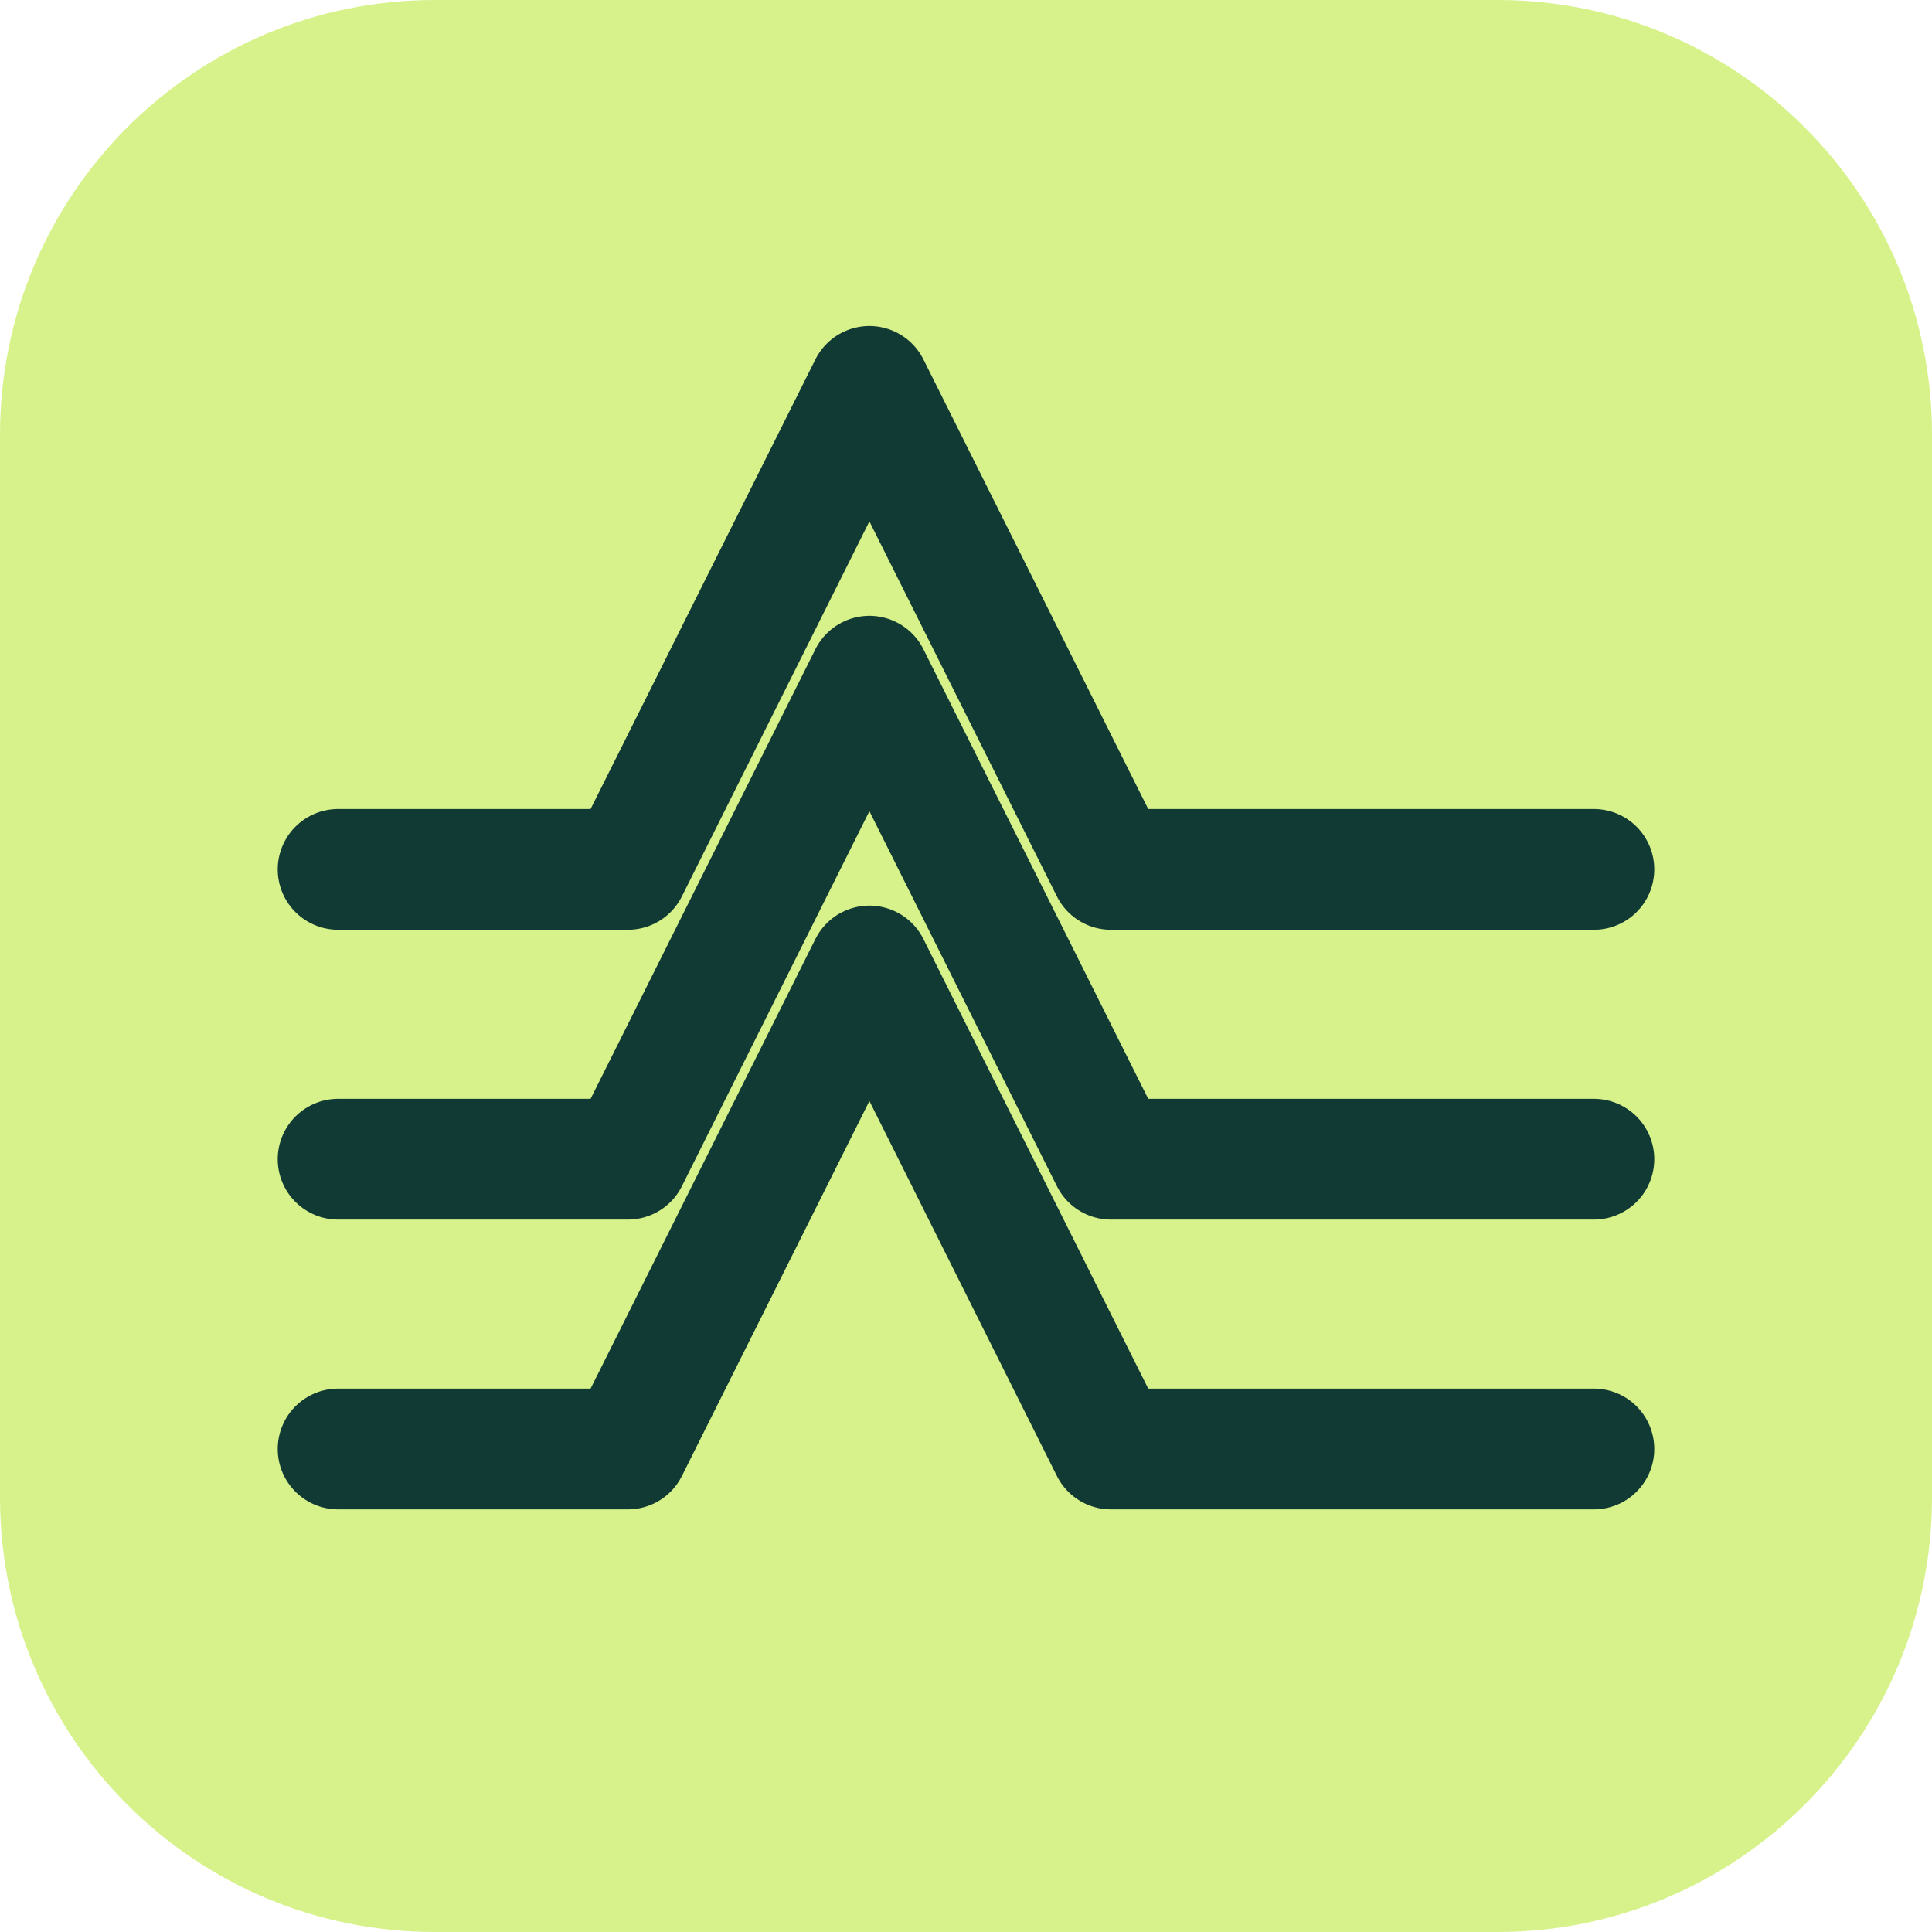
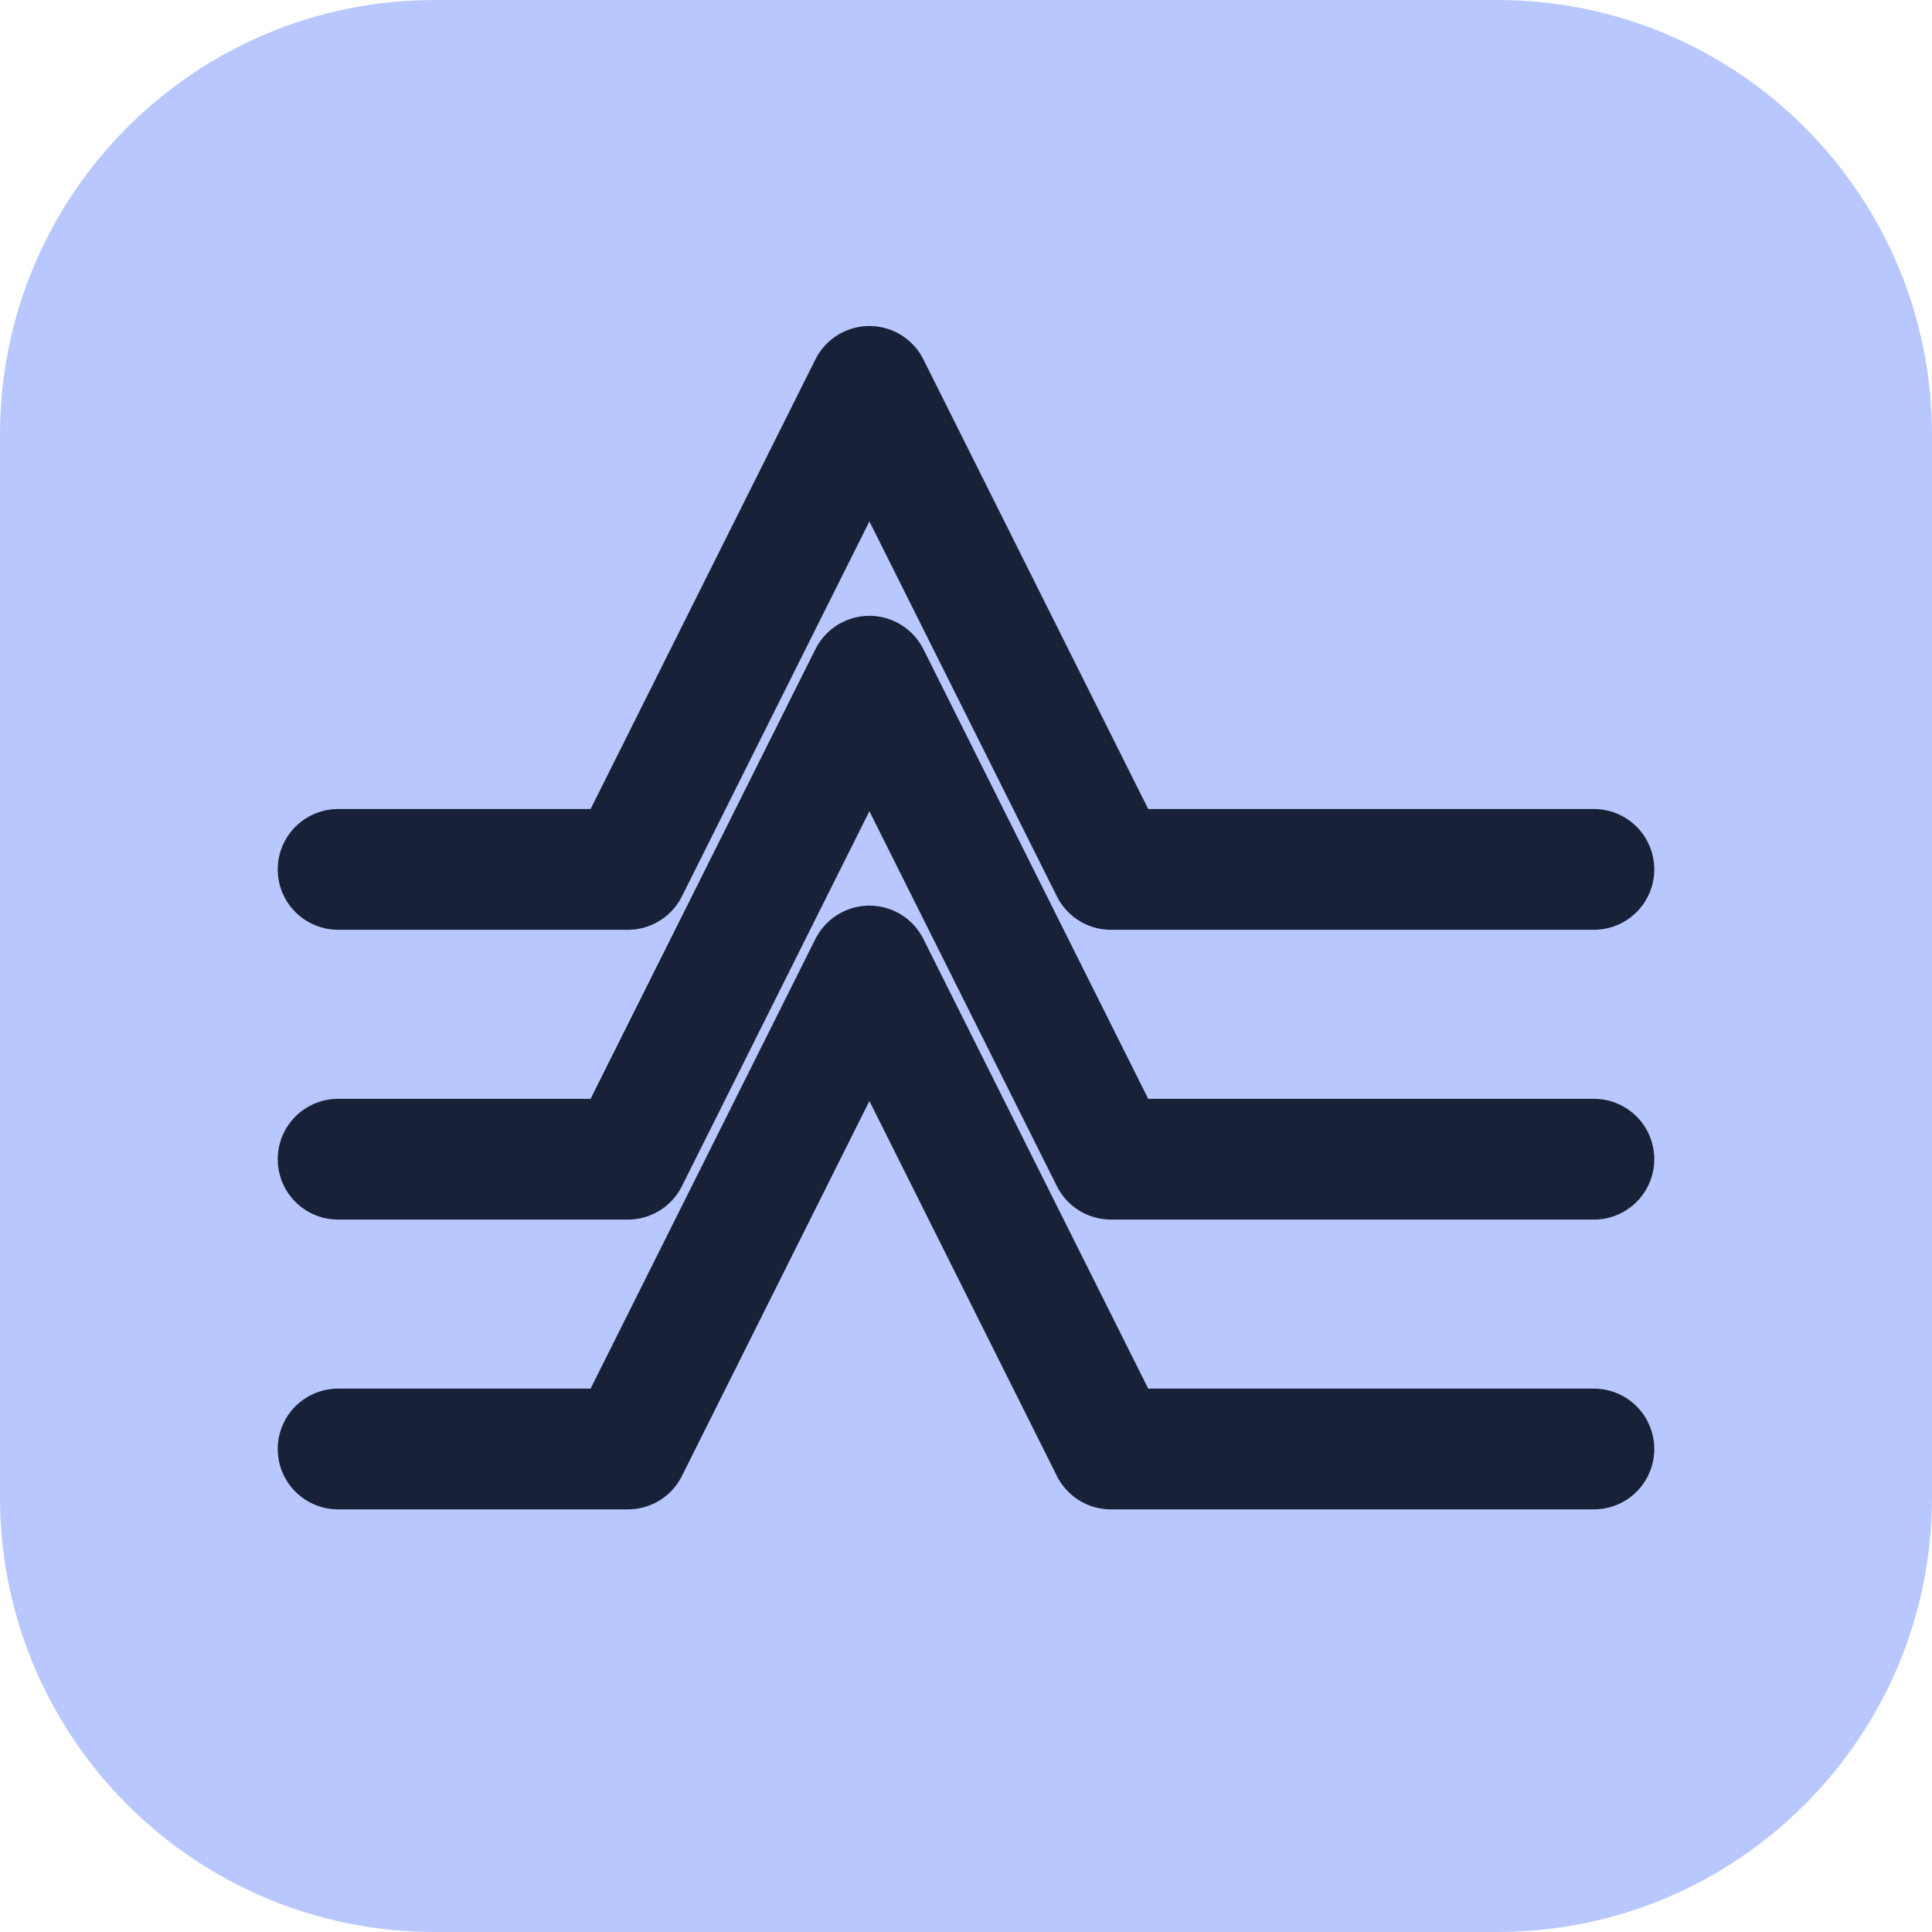
<svg xmlns="http://www.w3.org/2000/svg" viewBox="0 0 40 40">
-   <rect width="40" height="40" rx="9" fill="#D7F28A" />
-   <g fill="none" stroke="#123A34" stroke-width="2.5" stroke-linejoin="round" stroke-linecap="round">
+   <rect width="40" height="40" rx="9" fill="#B8C8FF" />
+   <g fill="none" stroke="#182137" stroke-width="2.5" stroke-linejoin="round" stroke-linecap="round">
    <path d="M7 18h6l5-10 5 10h10" />
    <path d="M7 24h6l5-10 5 10h10" />
    <path d="M7 30h6l5-10 5 10h10" />
  </g>
</svg>
